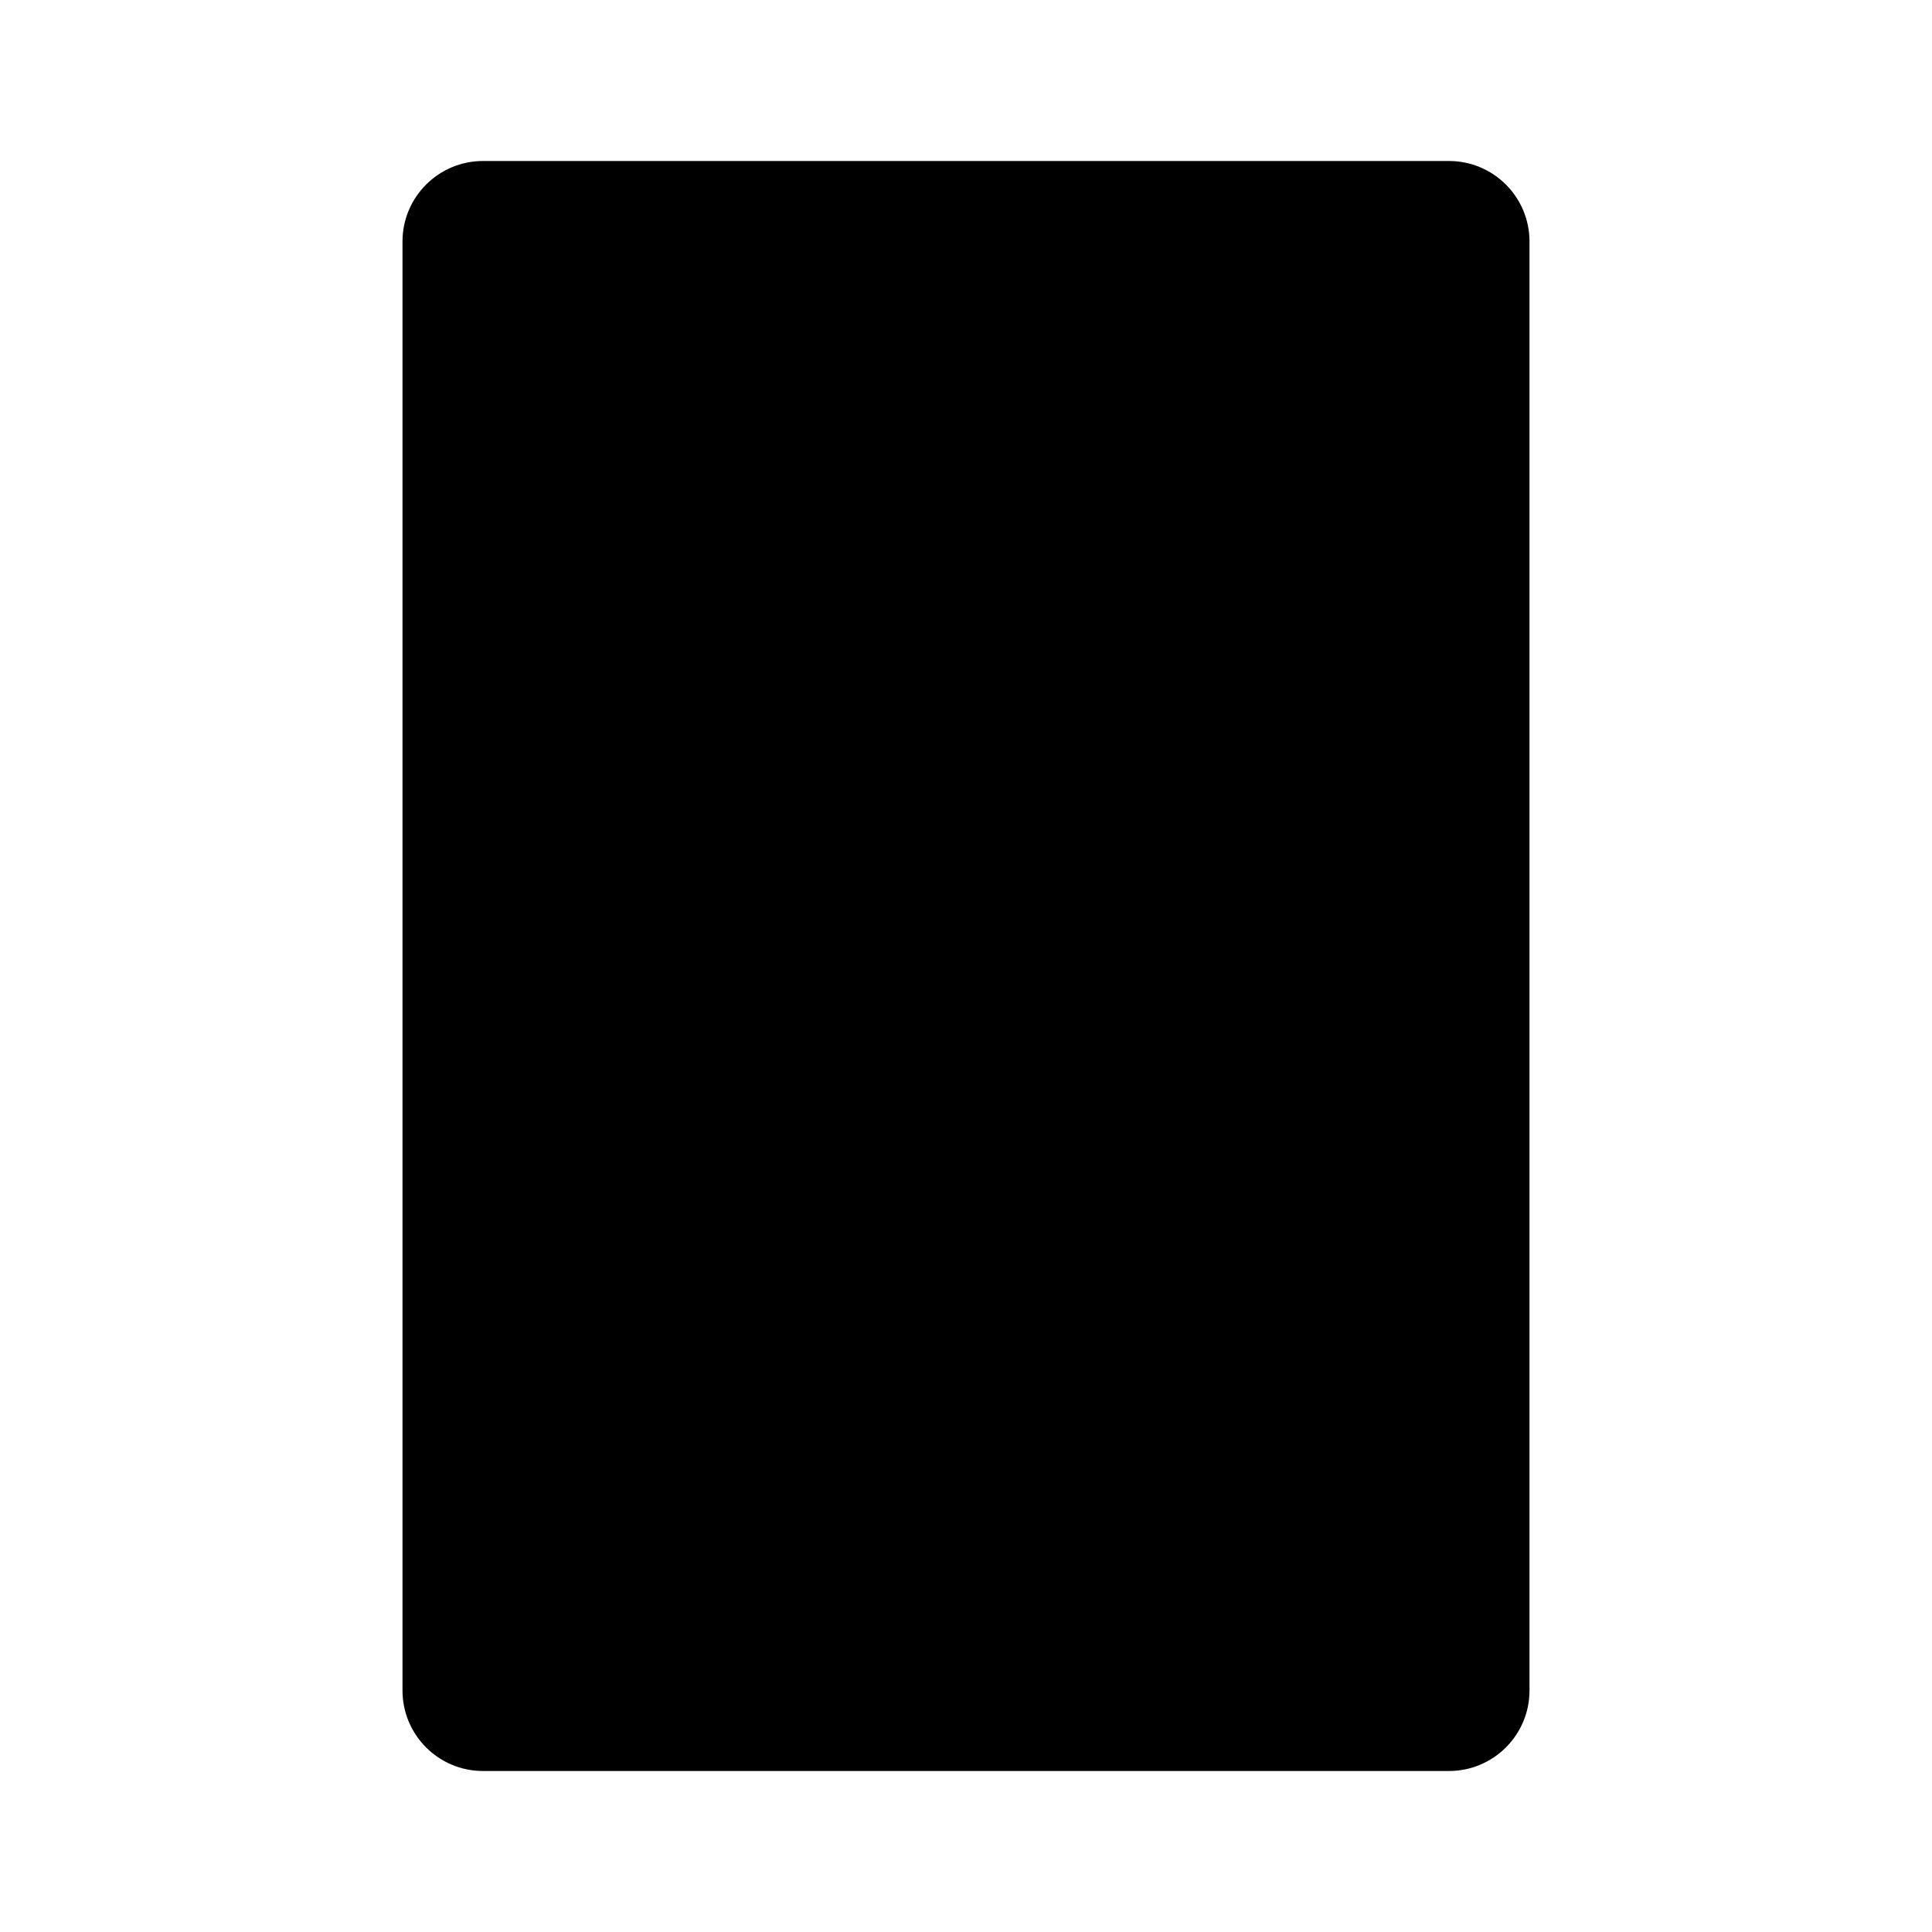
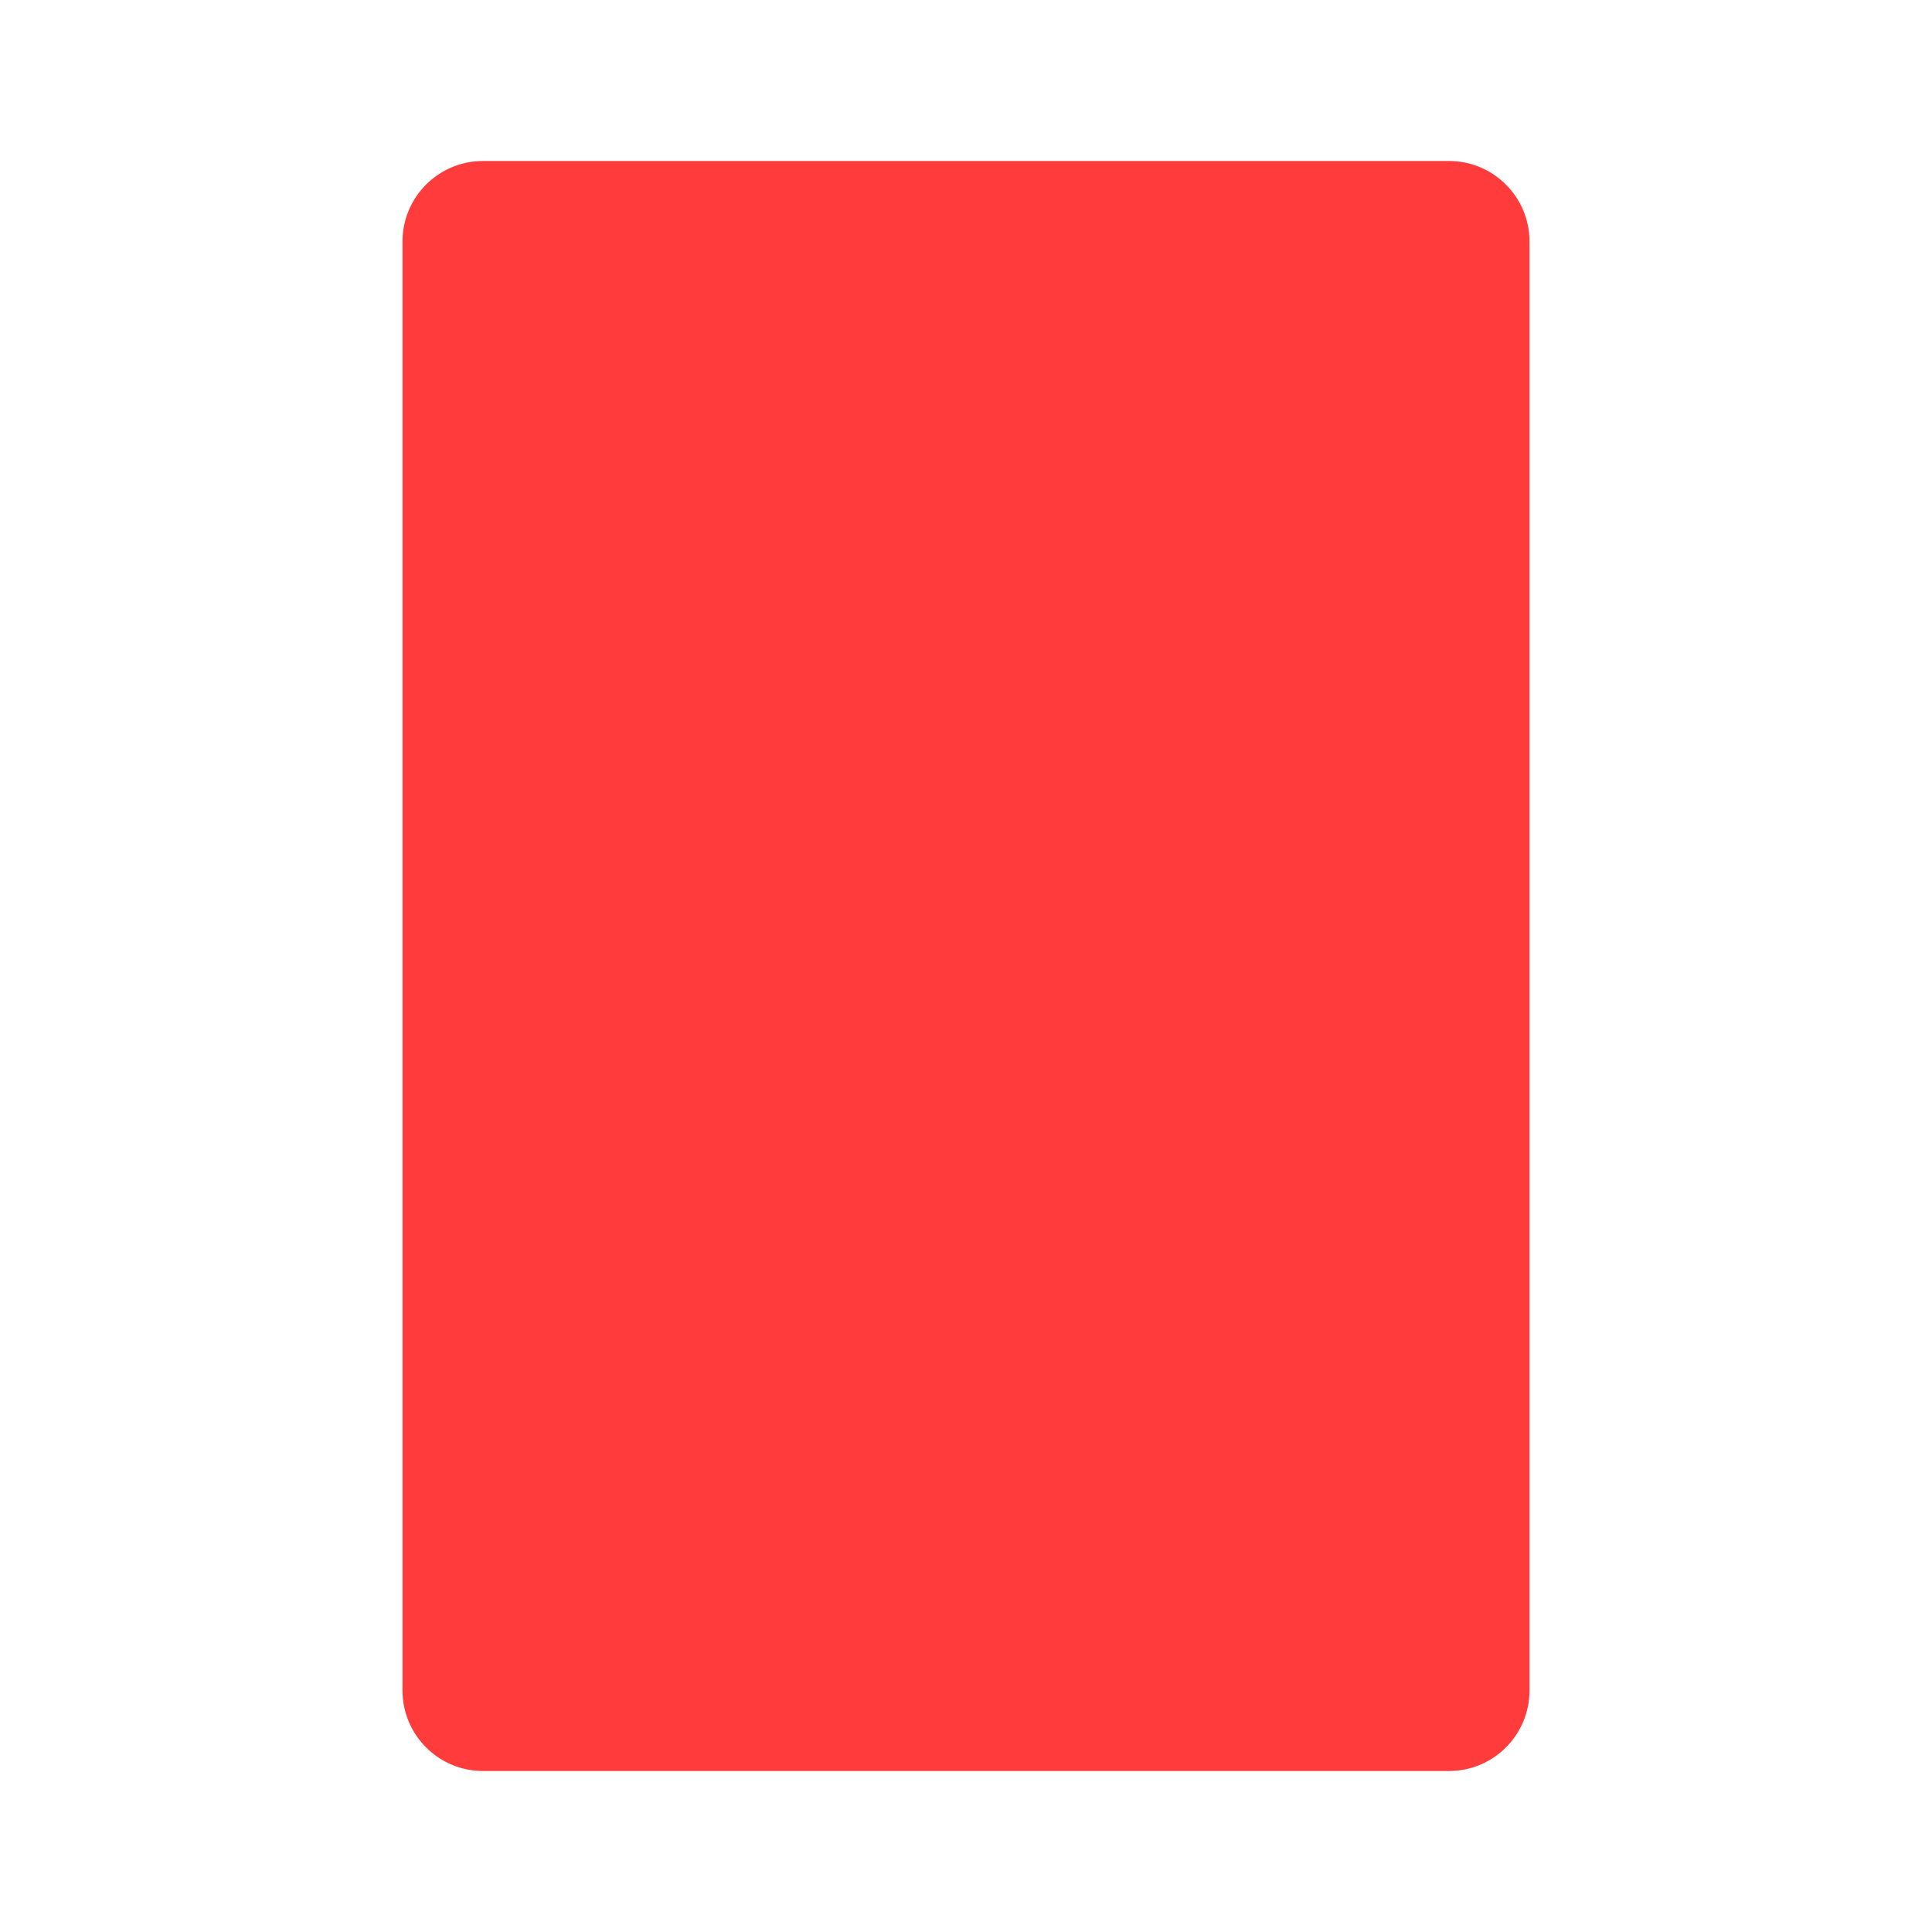
<svg xmlns="http://www.w3.org/2000/svg" viewBox="0 0 24 24" width="24" height="24" class="ljr-icon" data-ljr-icon="redCard" aria-hidden="true" focusable="false" style="fill:currentColor!important;stroke:none!important;stroke-width:0!important">
-   <path d="M5,3C5,2.448 5.448,2 6,2H18C18.552,2 19,2.448 19,3V21C19,21.552 18.552,22 18,22H6C5.448,22 5,21.552 5,21V3Z" fill="currentColor" stroke="none" style="fill:currentColor!important;stroke:none!important" />
+   <path d="M5,3C5,2.448 5.448,2 6,2H18C18.552,2 19,2.448 19,3V21C19,21.552 18.552,22 18,22H6C5.448,22 5,21.552 5,21V3Z" fill="#ff3b3b" stroke="none" style="fill:#ff3b3b!important;stroke:none!important" />
</svg>
